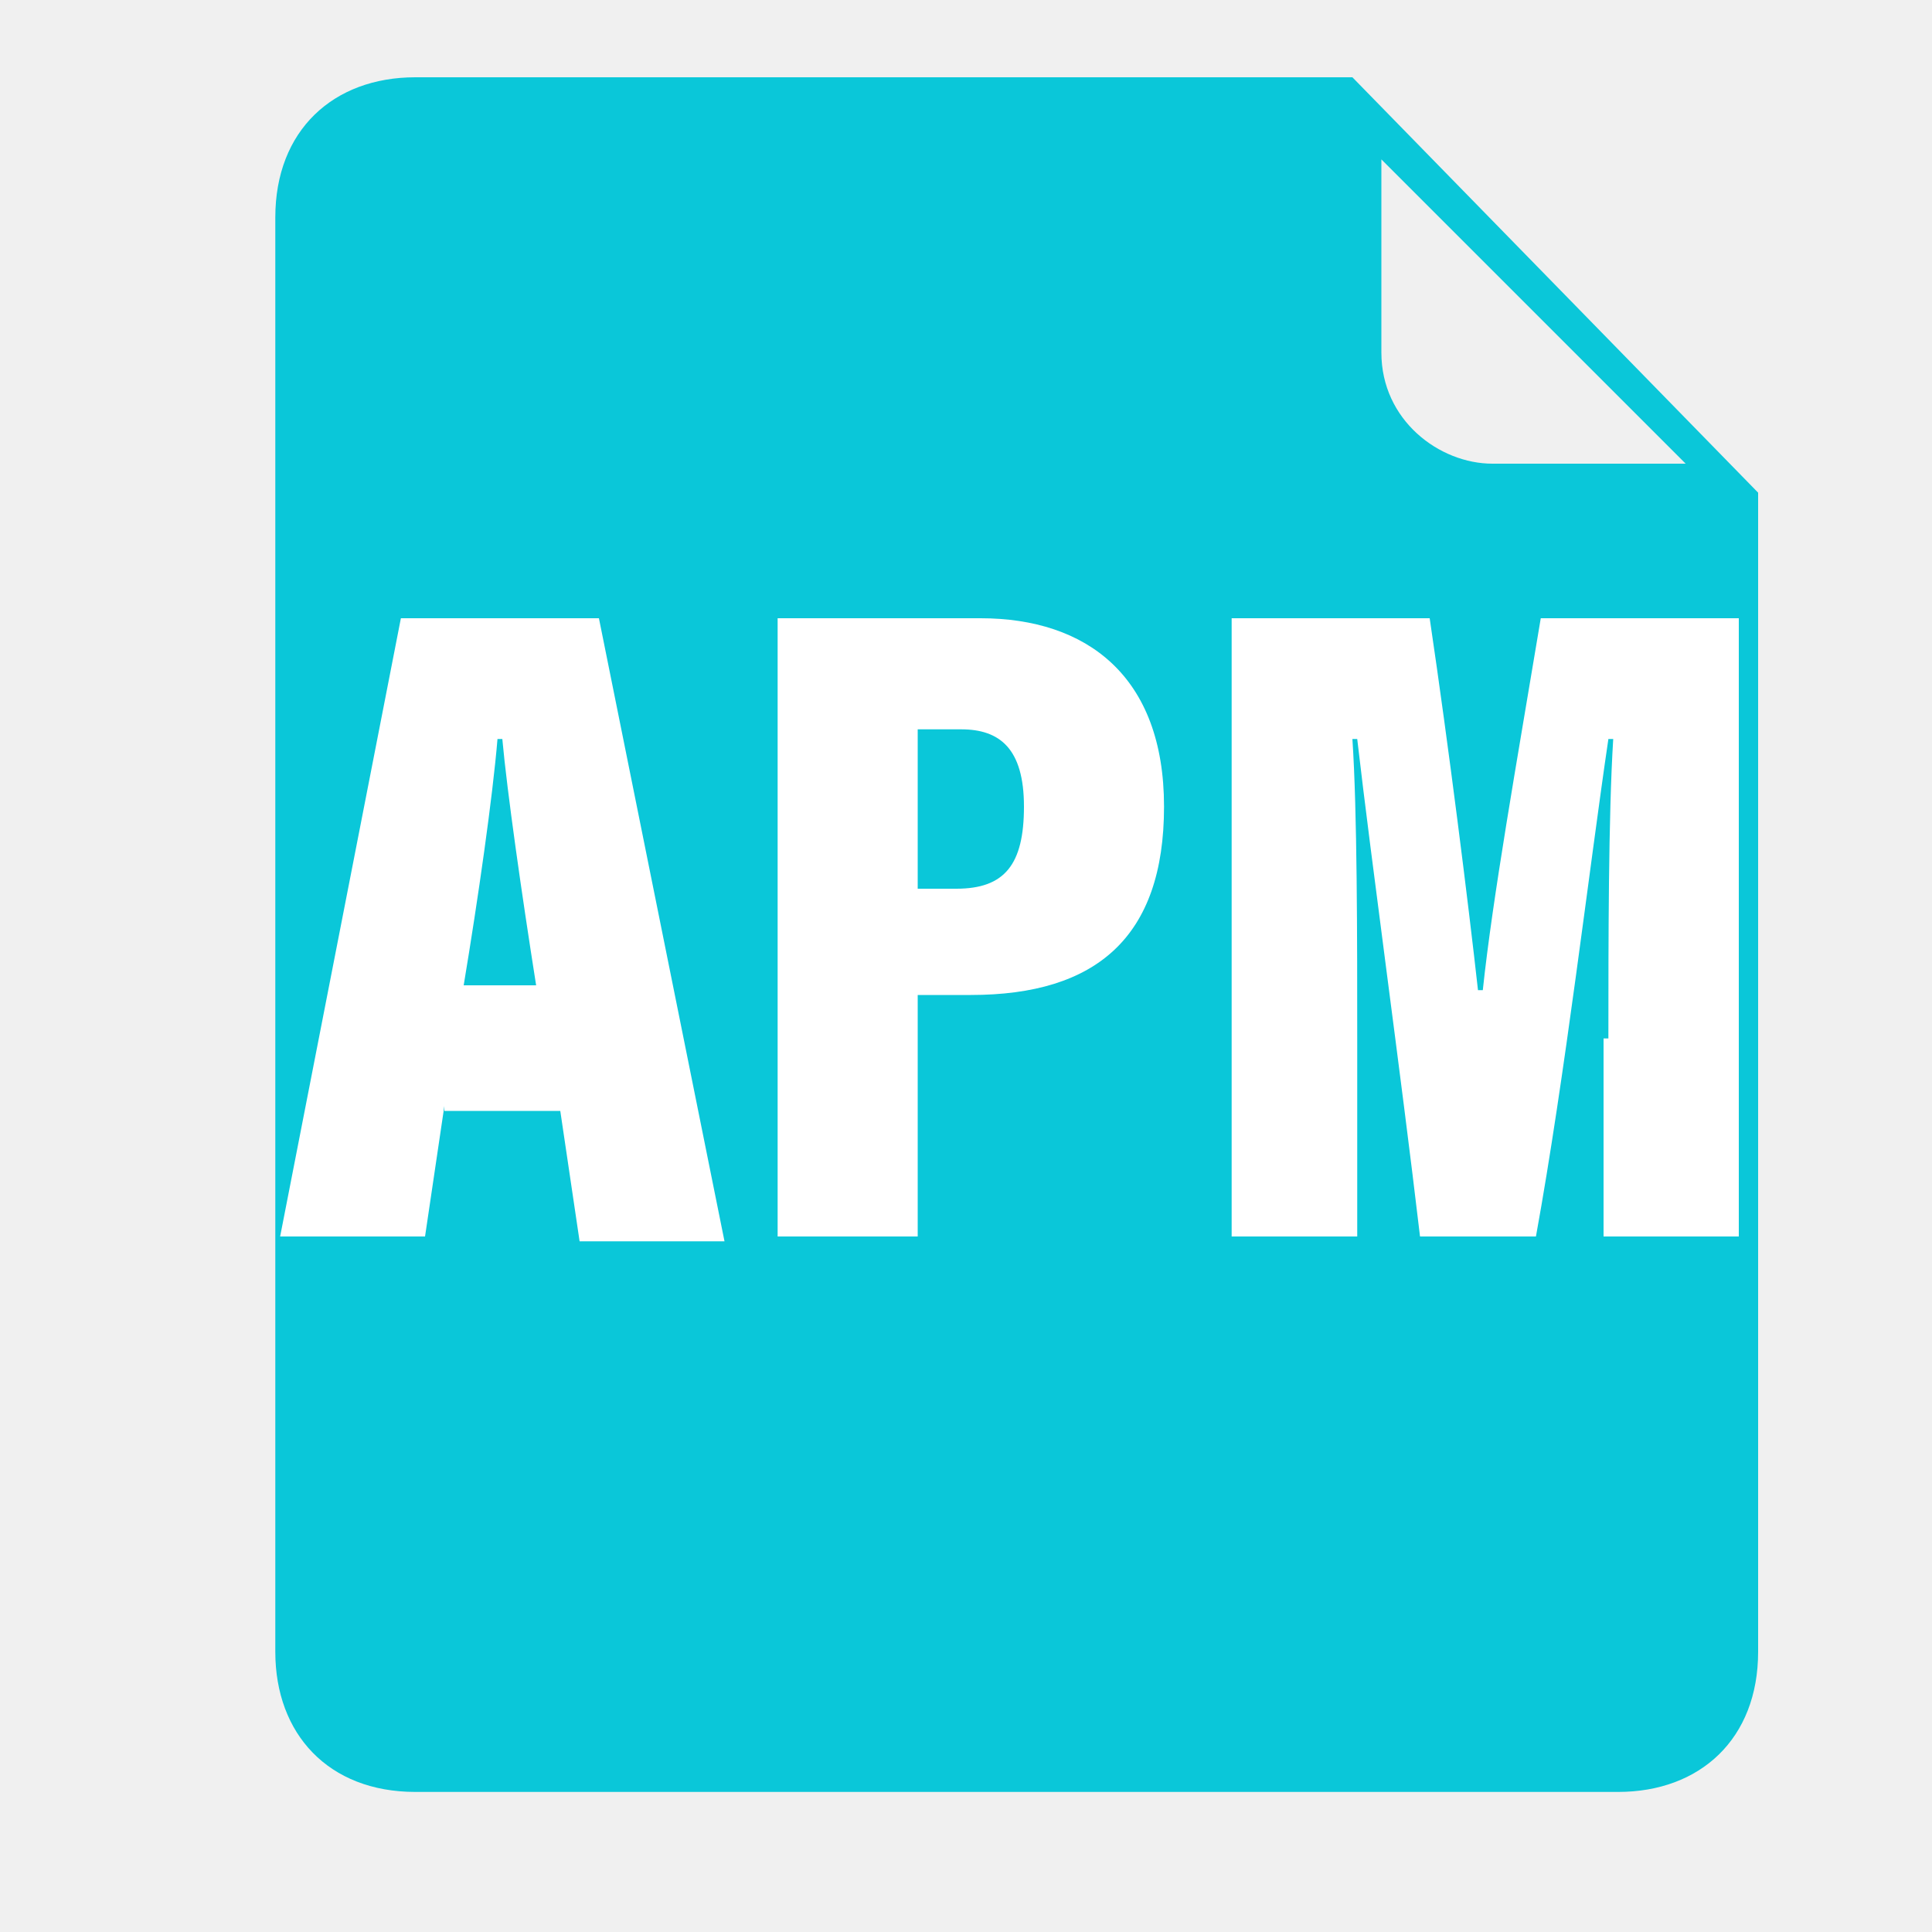
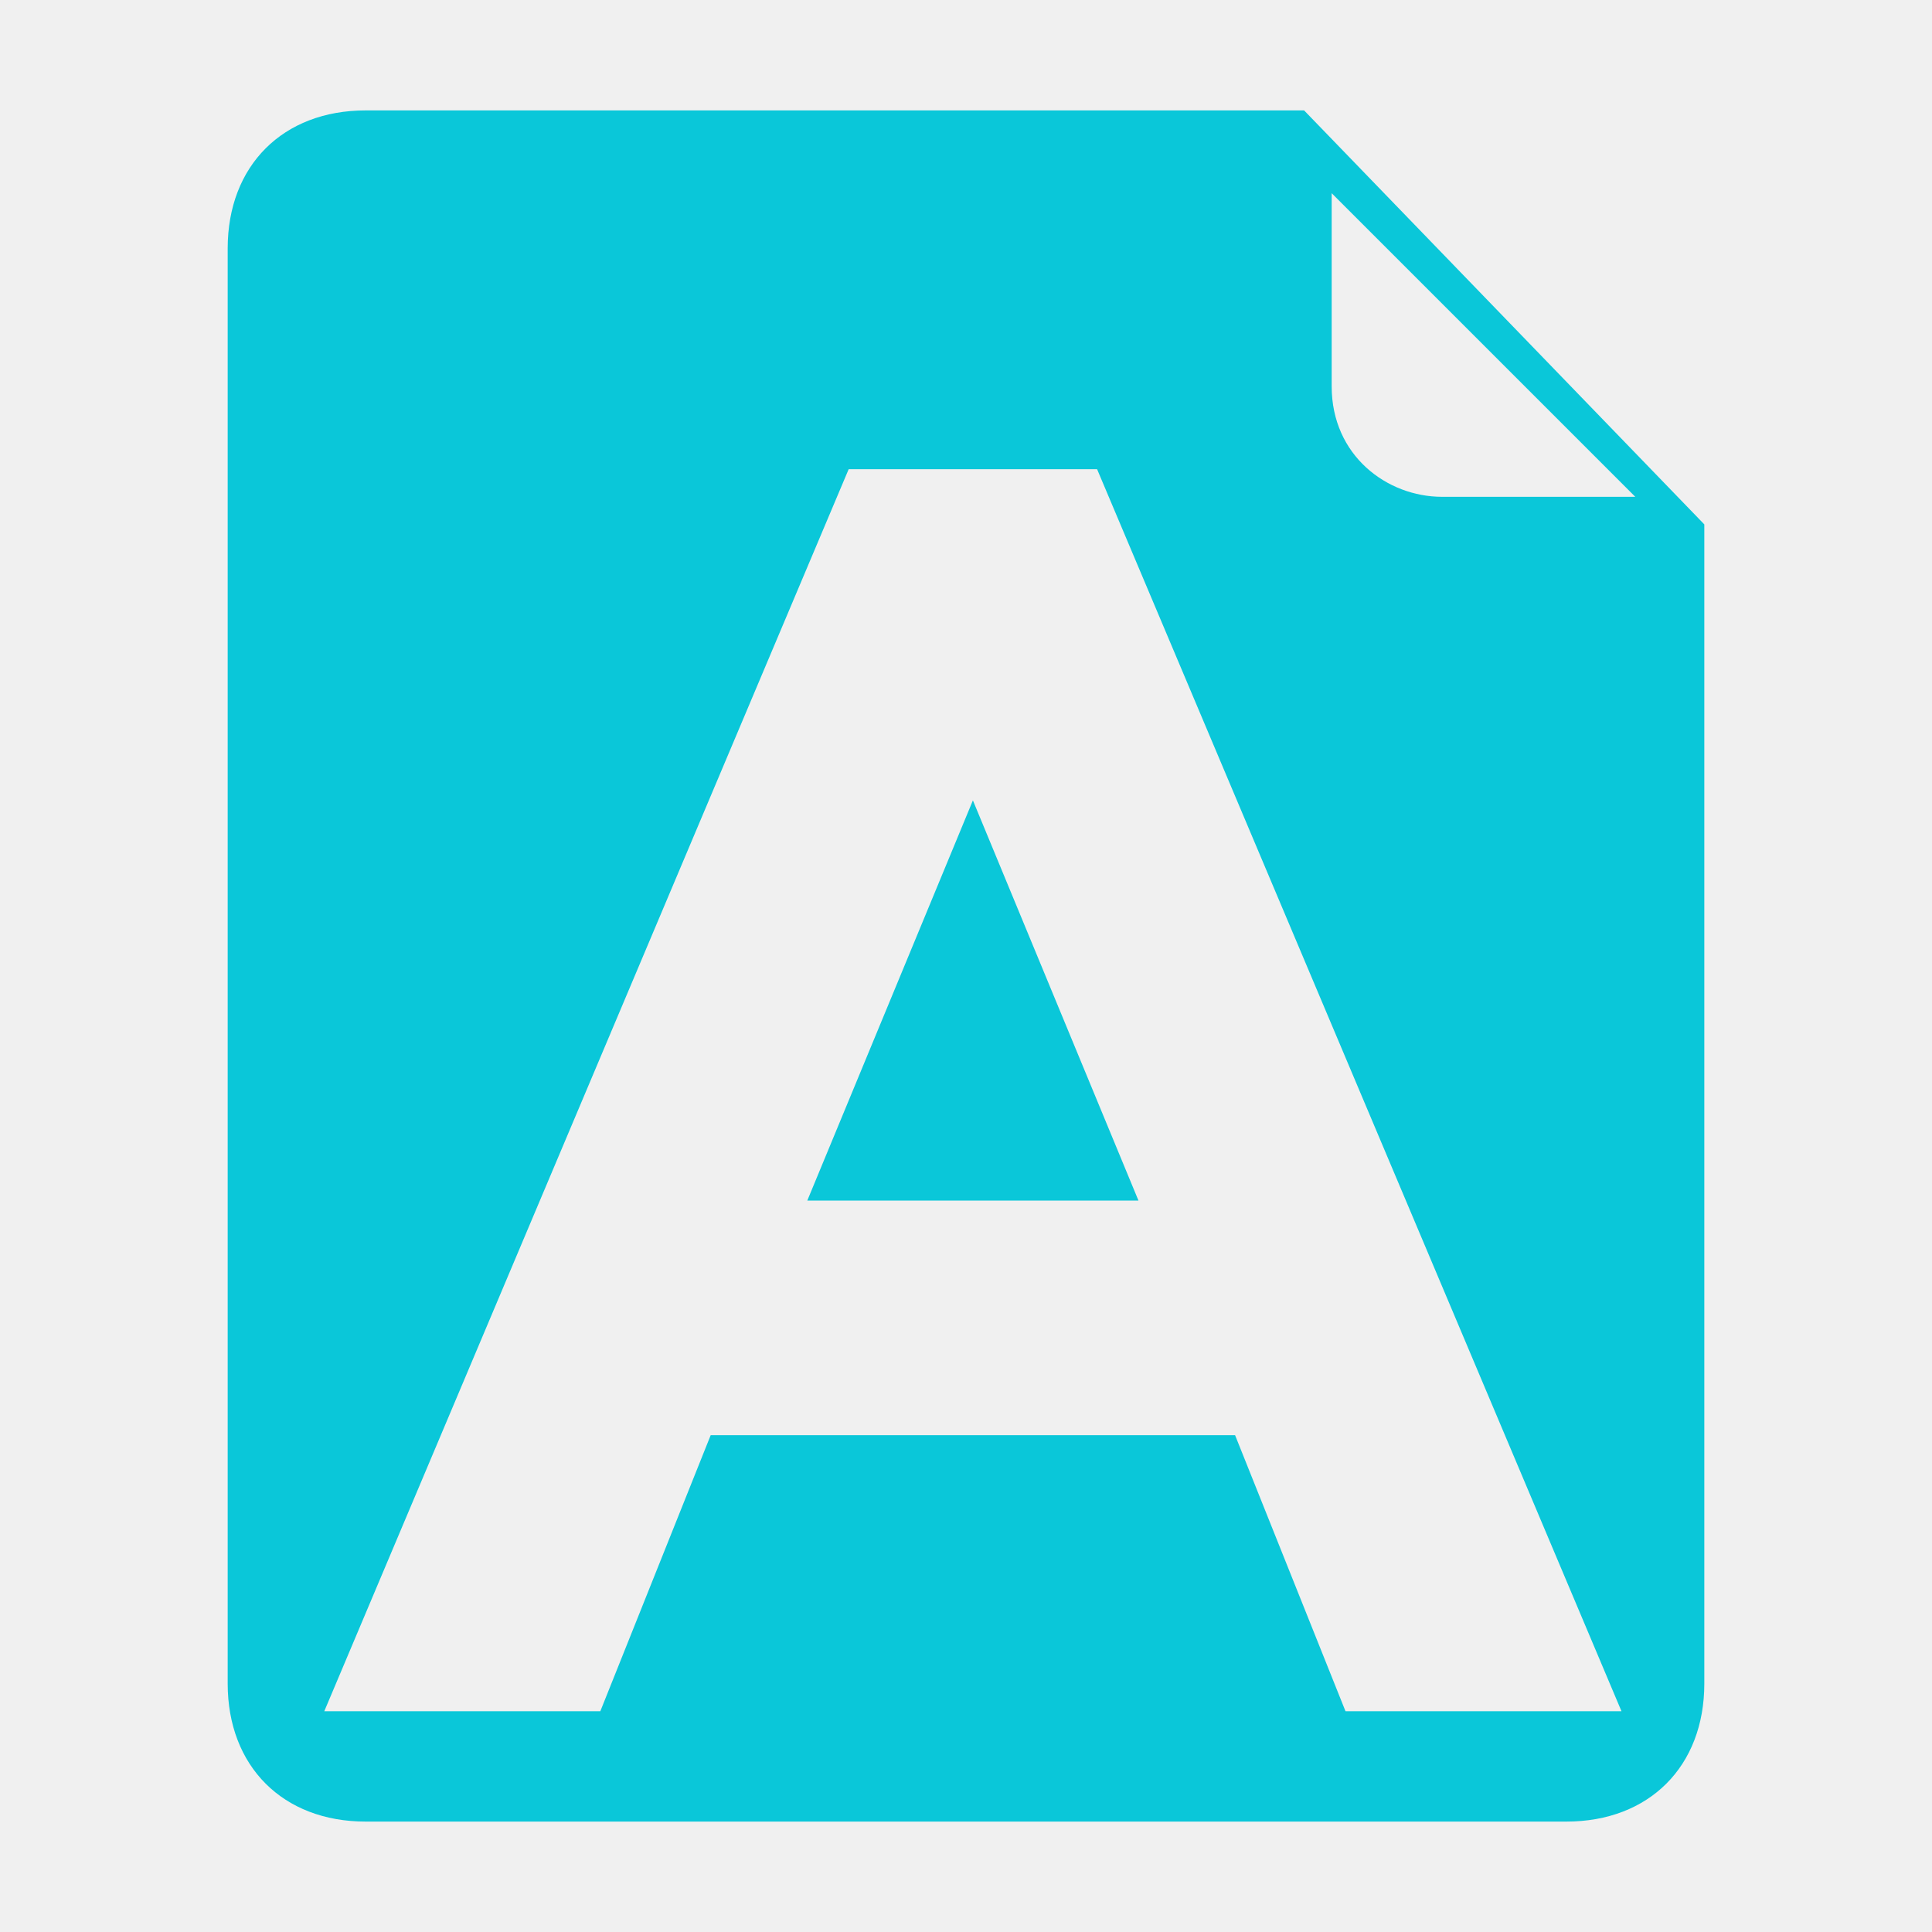
- <svg xmlns="http://www.w3.org/2000/svg" version="1.1" id="Layer_1" x="0px" y="0px" viewBox="0 0 40 40" style="enable-background:new 0 0 40 40;" xml:space="preserve">
-   <style type="text/css">
- 	.st0{fill:#0AC7D9;}
- 	.st1{fill:#FFFFFF;}
- </style>
-   <g id="Artboard">
-     <g id="Layer_1_1_">
-       <g id="Group">
-         <polygon id="Shape" class="st0" points="17.7,24.2 24.6,24.2 21.1,15.9    " />
-         <path id="Shape_1_" class="st0" d="M28,1.6H8.6c-1.7,0-2.9,1.1-2.9,2.9v29.7c0,1.7,1.1,2.9,2.9,2.9h24.9c1.7,0,2.9-1.1,2.9-2.9     v-24L28,1.6z M28.6,3.3l6.3,6.3h-4c-1.1,0-2.3-0.9-2.3-2.3V3.3z" />
+ <svg xmlns="http://www.w3.org/2000/svg" width="40px" height="40px" viewBox="0 0 40 40" version="1.1">
+   <defs />
+   <g id="Page-1" stroke="none" stroke-width="1" fill="none" fill-rule="evenodd">
+     <g id="Artboard" fill-rule="nonzero" fill="#0AC7D9">
+       <g id="AR-favicon-mobilelogo-21" transform="translate(3, 0)">
+         <g id="Layer_1">
+           <g id="Group">
+             <polygon id="Shape" points="13.714 24.857 20.571 24.857 17.143 16.571" />
+             <path d="M24,2.286 L4.571,2.286 C2.857,2.286 1.714,3.429 1.714,5.143 L1.714,34.857 C1.714,36.571 2.857,37.714 4.571,37.714 L29.429,37.714 C31.143,37.714 32.286,36.571 32.286,34.857 L32.286,10.857 L24,2.286 Z M24.571,4 L30.857,10.286 L26.857,10.286 C25.714,10.286 24.571,9.429 24.571,8 L24.571,4 Z M24.857,35.429 L22.571,29.714 L11.714,29.714 L9.429,35.429 L3.714,35.429 L14.571,9.714 L19.714,9.714 L30.571,35.429 L24.857,35.429 Z" id="Shape" />
+           </g>
+         </g>
      </g>
    </g>
  </g>
-   <g>
-     <g>
-       <path class="st1" d="M9.2,22.9l-0.4,2.7H5.8l2.5-12.8h4.1L15,25.7H12l-0.4-2.7H9.2z M11.1,20.4c-0.3-1.9-0.6-4-0.7-5.1h-0.1    c-0.1,1.2-0.4,3.3-0.7,5.1H11.1z" />
-       <path class="st1" d="M16.1,12.8h4.2c2.2,0,3.8,1.2,3.8,3.9c0,2.7-1.4,3.9-4,3.9H19v5h-2.9V12.8z M19,18.4h0.8c1,0,1.4-0.5,1.4-1.7    c0-1.2-0.5-1.6-1.3-1.6H19V18.4z" />
-       <path class="st1" d="M33.3,21.5c0-2,0-4.6,0.1-6.2h-0.1c-0.4,2.7-0.9,7-1.5,10.3h-2.4c-0.4-3.4-1-7.7-1.3-10.3H28    c0.1,1.5,0.1,4.1,0.1,6.3v4h-2.6V12.8h4.1c0.4,2.7,0.8,5.9,1,7.7h0.1c0.2-1.9,0.7-4.7,1.2-7.7h4.1v12.8h-2.8V21.5z" />
-     </g>
-   </g>
</svg>
